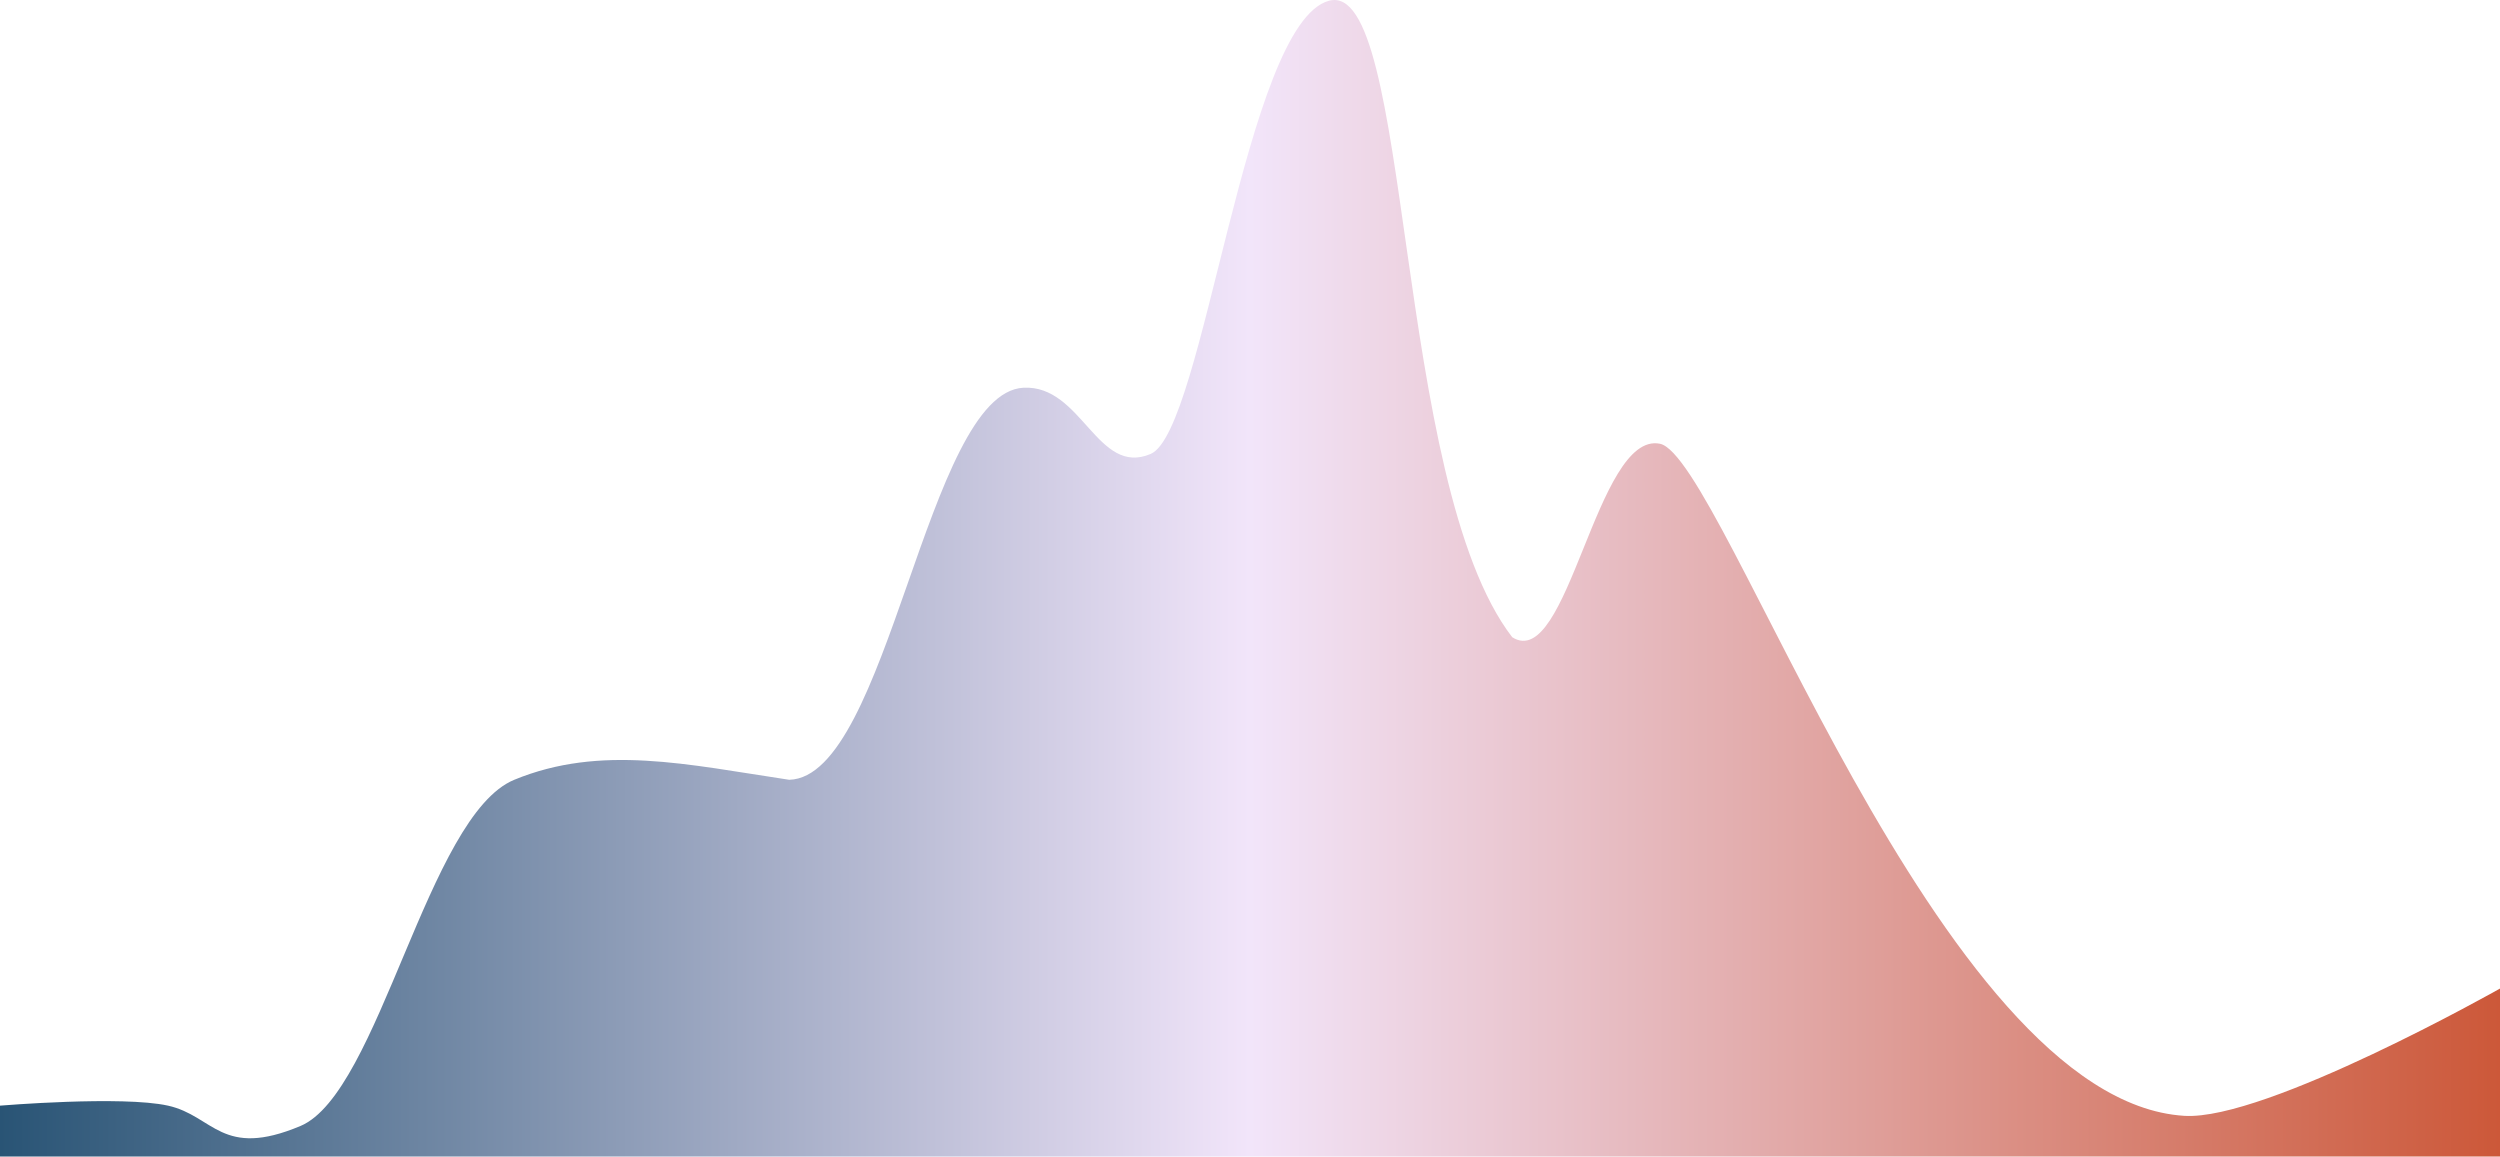
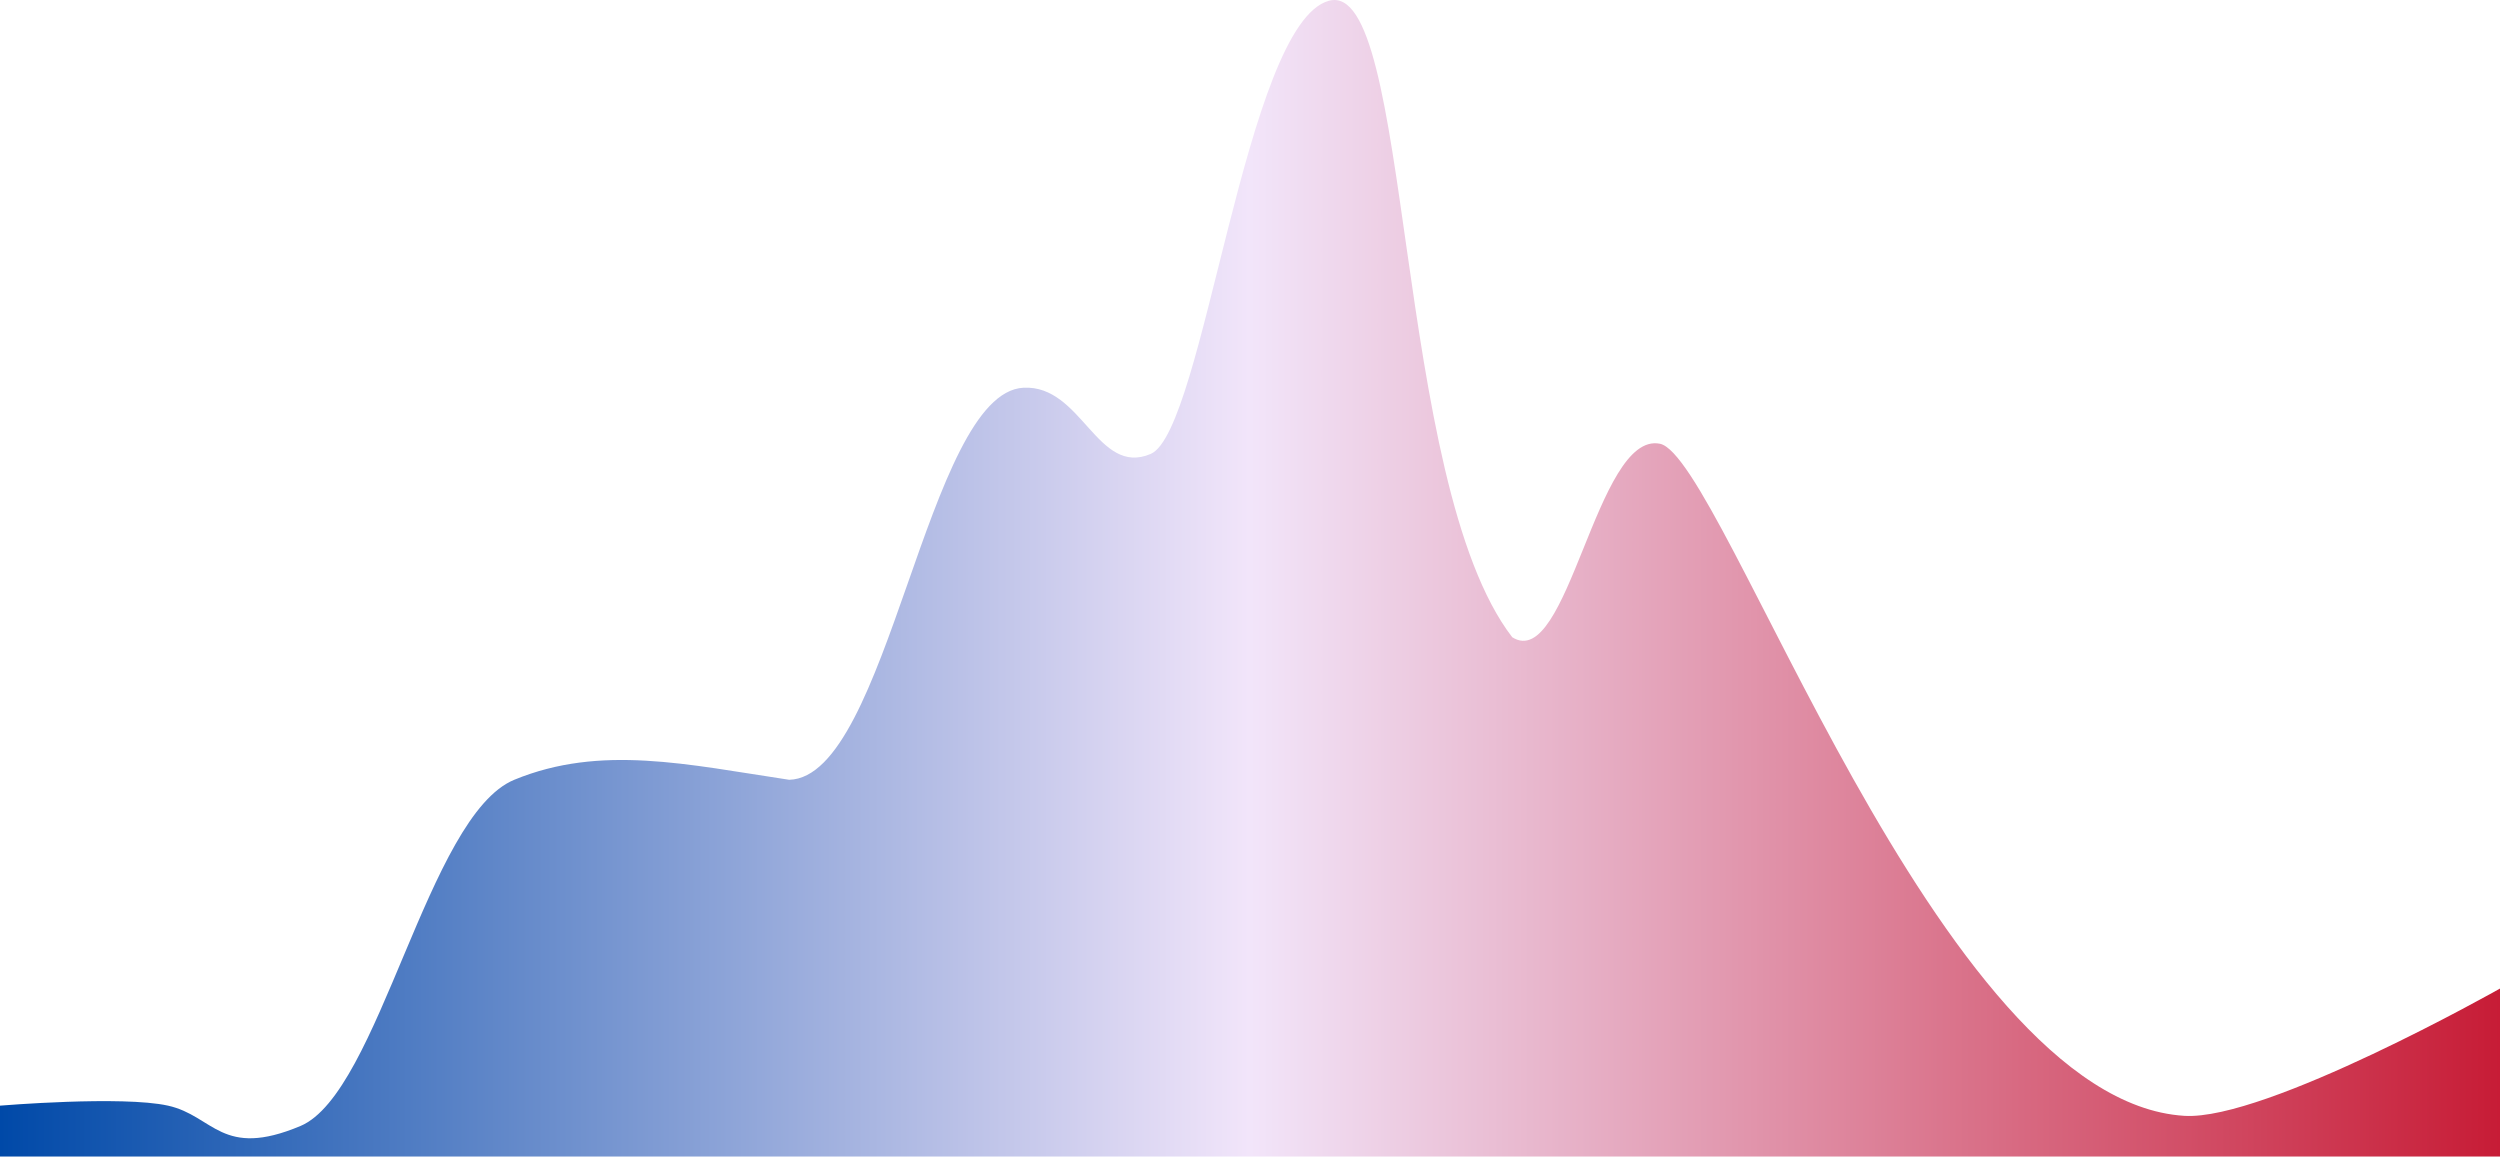
- <svg xmlns="http://www.w3.org/2000/svg" viewBox="0 0 491 227.15">
-   <defs>
-     <style>.cls-1{fill:url(#linear-gradient);}</style>
+ <svg xmlns="http://www.w3.org/2000/svg" viewBox="0 0 491 227.15" id="svg4218" version="1.1">
+   <defs id="defs4220">
+     <style id="style4222">.cls-1{fill:url(#linear-gradient);}</style>
    <linearGradient id="linear-gradient" x1="491" y1="113.57" x2="0" y2="113.57" gradientUnits="userSpaceOnUse">
-       <stop offset="0" stop-color="#cc5839" />
-       <stop offset="0.5" stop-color="#f2e5fa" />
-       <stop offset="1" stop-color="#295475" />
+       <stop offset="0" stop-color="#cc5839" id="stop4225" style="stop-color:#c71c36;stop-opacity:1" />
+       <stop offset="0.5" stop-color="#f2e5fa" id="stop4227" style="stop-color:#f2e5fa;stop-opacity:1" />
+       <stop offset="1" stop-color="#295475" id="stop4229" style="stop-color:#0049a8;stop-opacity:1" />
    </linearGradient>
  </defs>
  <g id="Layer_2" data-name="Layer 2">
    <g id="Final_Items" data-name="Final Items">
-       <path class="cls-1" d="M491,227.15v-33s-46,26-62,25c-48.57-3-90.5-129.5-103-132s-18,45-29,38c-23.5-30.5-19.5-129.5-36-125s-24.5,84.5-35,89-13.51-13.61-25-13c-19,1-26.5,76.5-46,77-20-3-37-7-54,0s-26.5,61.5-42,68-17-2-26-4-33,0-33,0v10H487" />
+       <path class="cls-1" d="M491,227.15v-33s-46,26-62,25c-48.57-3-90.5-129.5-103-132s-18,45-29,38c-23.5-30.5-19.5-129.5-36-125s-24.5,84.5-35,89-13.51-13.61-25-13c-19,1-26.5,76.5-46,77-20-3-37-7-54,0s-26.5,61.5-42,68-17-2-26-4-33,0-33,0v10H487" id="path4235" />
    </g>
  </g>
</svg>
